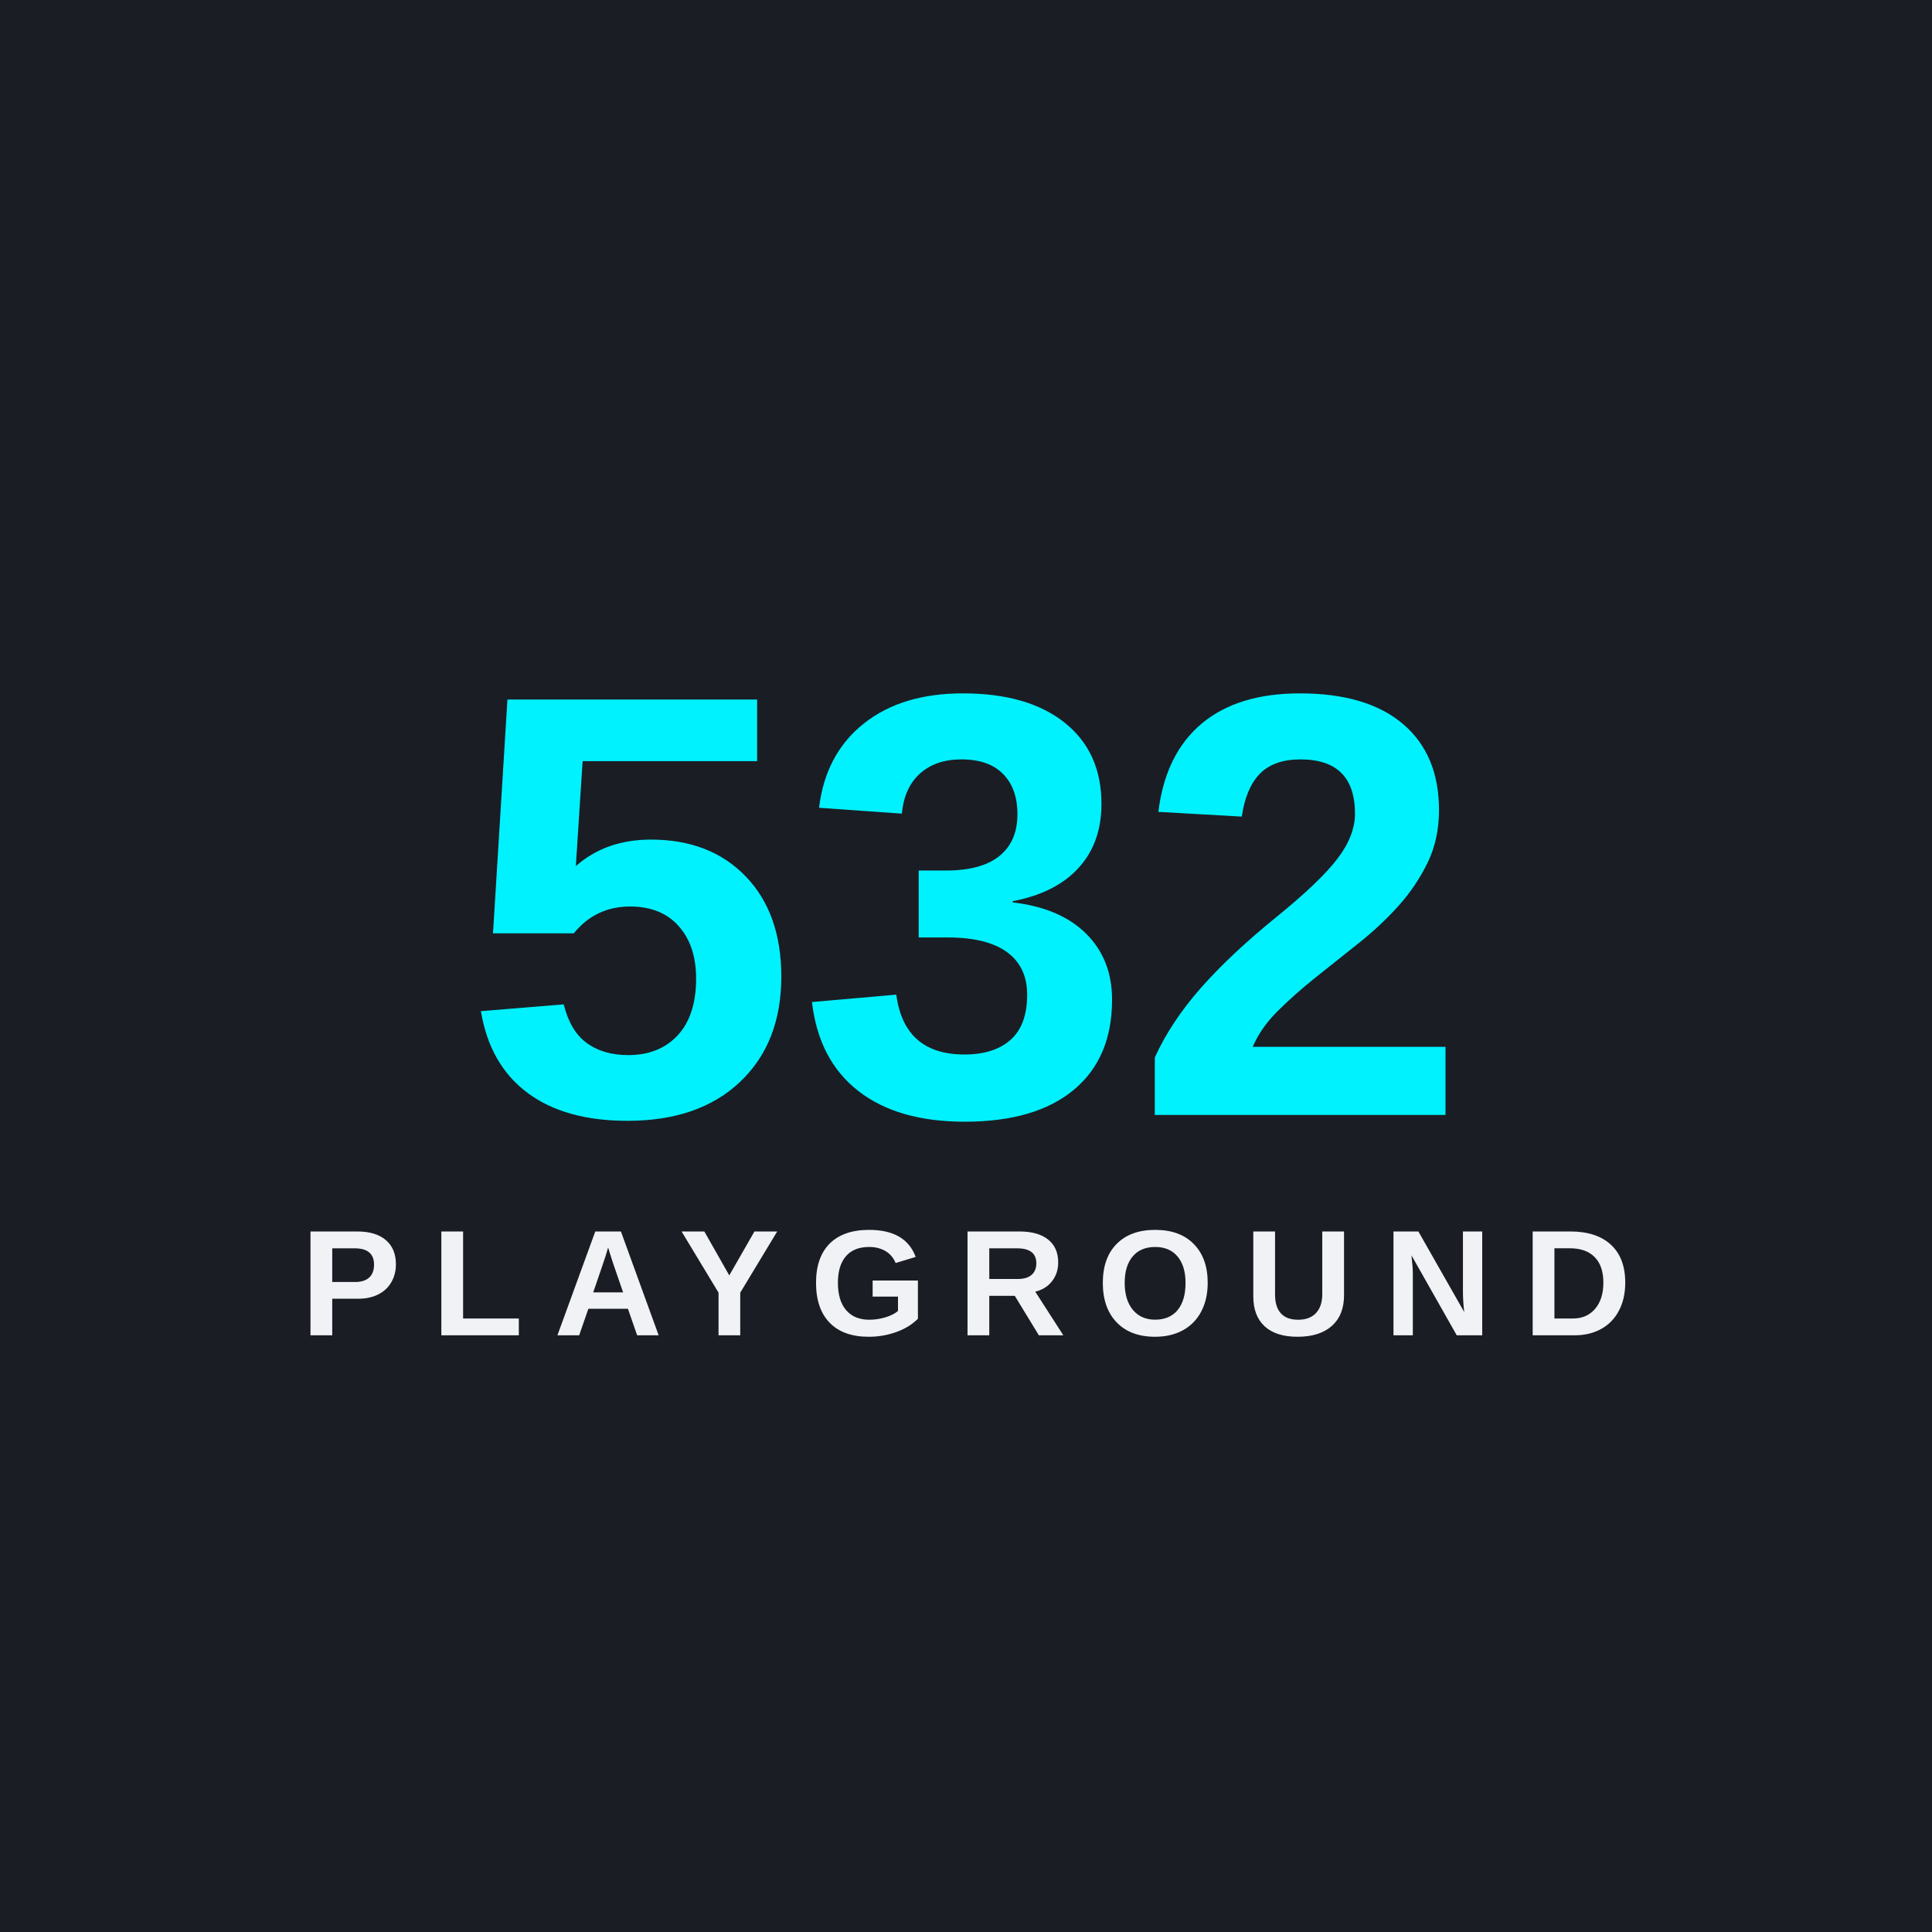
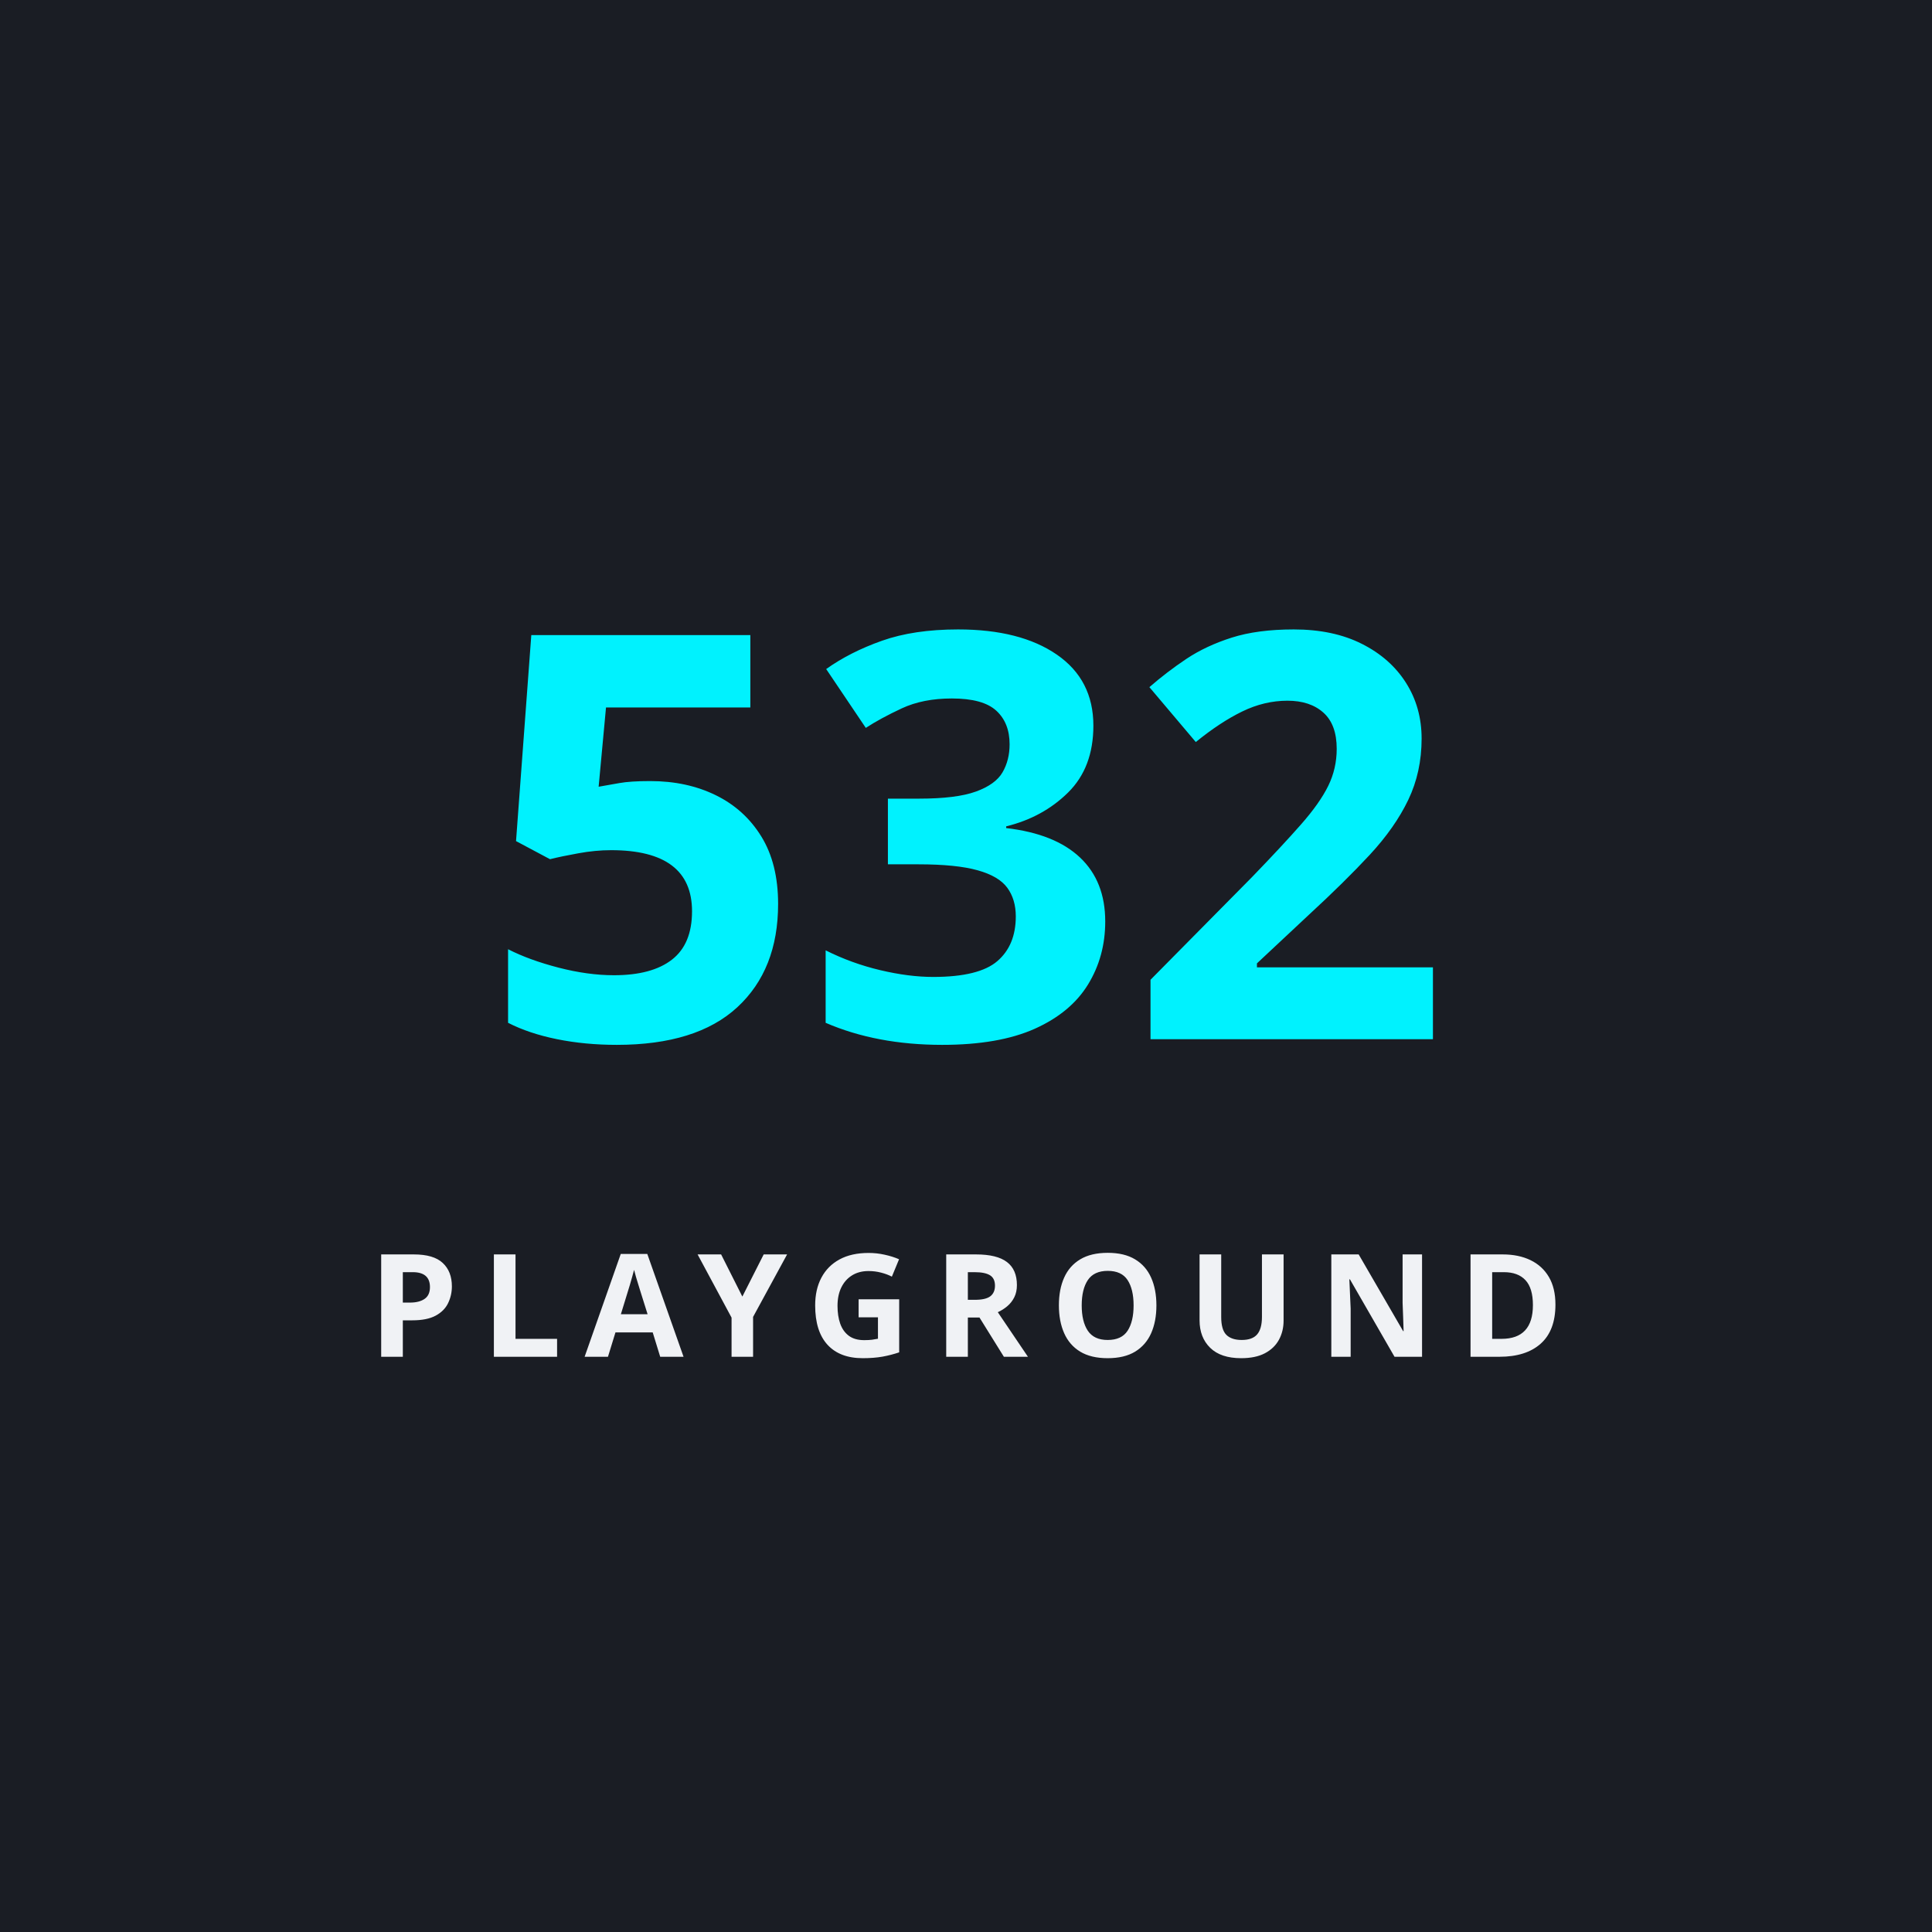
- <svg xmlns="http://www.w3.org/2000/svg" width="512" height="512" viewBox="0 0 512 512">
-   <rect x="0" y="0" width="512" height="512" fill="#1A1D24" />
-   <text x="256" y="240" text-anchor="middle" dominant-baseline="central" font-family="Arial, sans-serif" font-weight="900" font-size="160" fill="#00F2FE">532</text>
-   <text x="256" y="340" text-anchor="middle" dominant-baseline="central" font-family="Arial, sans-serif" font-weight="bold" font-size="40" letter-spacing="8" fill="#F0F2F5">PLAYGROUND</text>
+ <svg xmlns="http://www.w3.org/2000/svg" viewBox="0 0 512 512">
+   <rect width="512" height="512" fill="#1A1D24" />
+   <text x="50%" y="45%" dy=".3em" text-anchor="middle" font-weight="900" font-family="sans-serif" font-size="150" fill="#00F2FE">532</text>
+   <text x="50%" y="68%" dy=".3em" text-anchor="middle" font-weight="bold" font-family="sans-serif" font-size="38" letter-spacing="6" fill="#F0F2F5">PLAYGROUND</text>
</svg>
